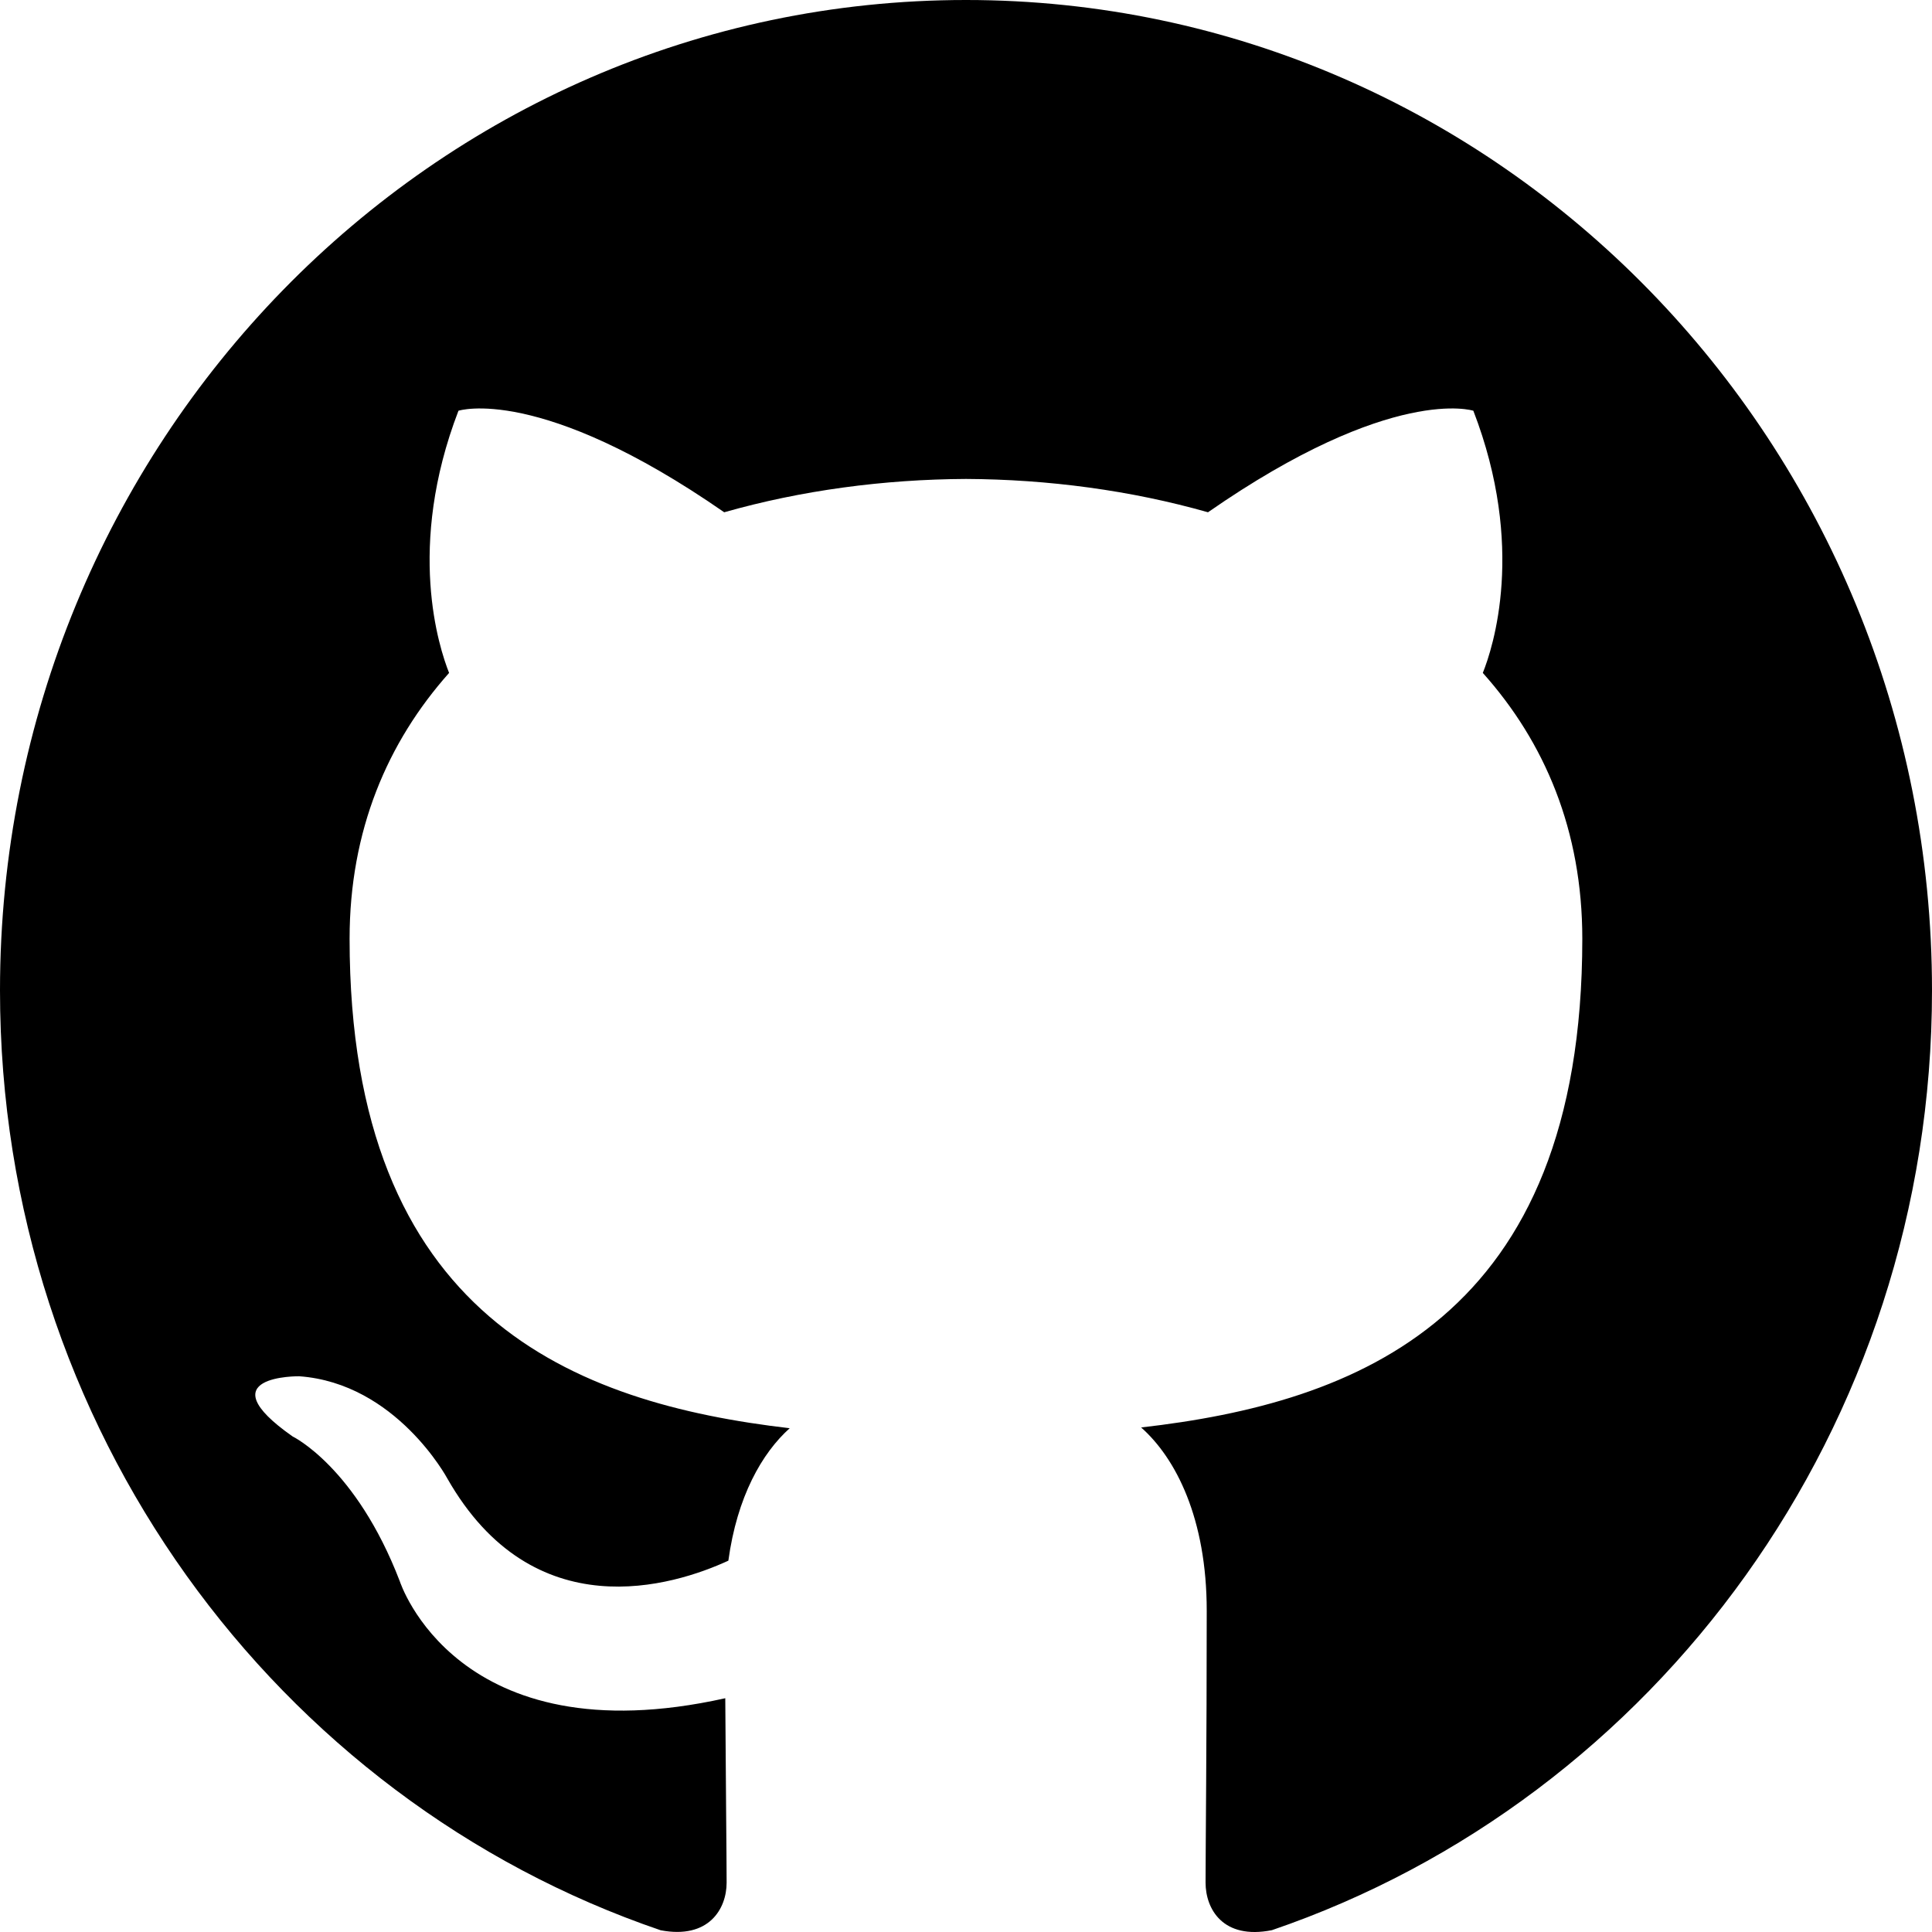
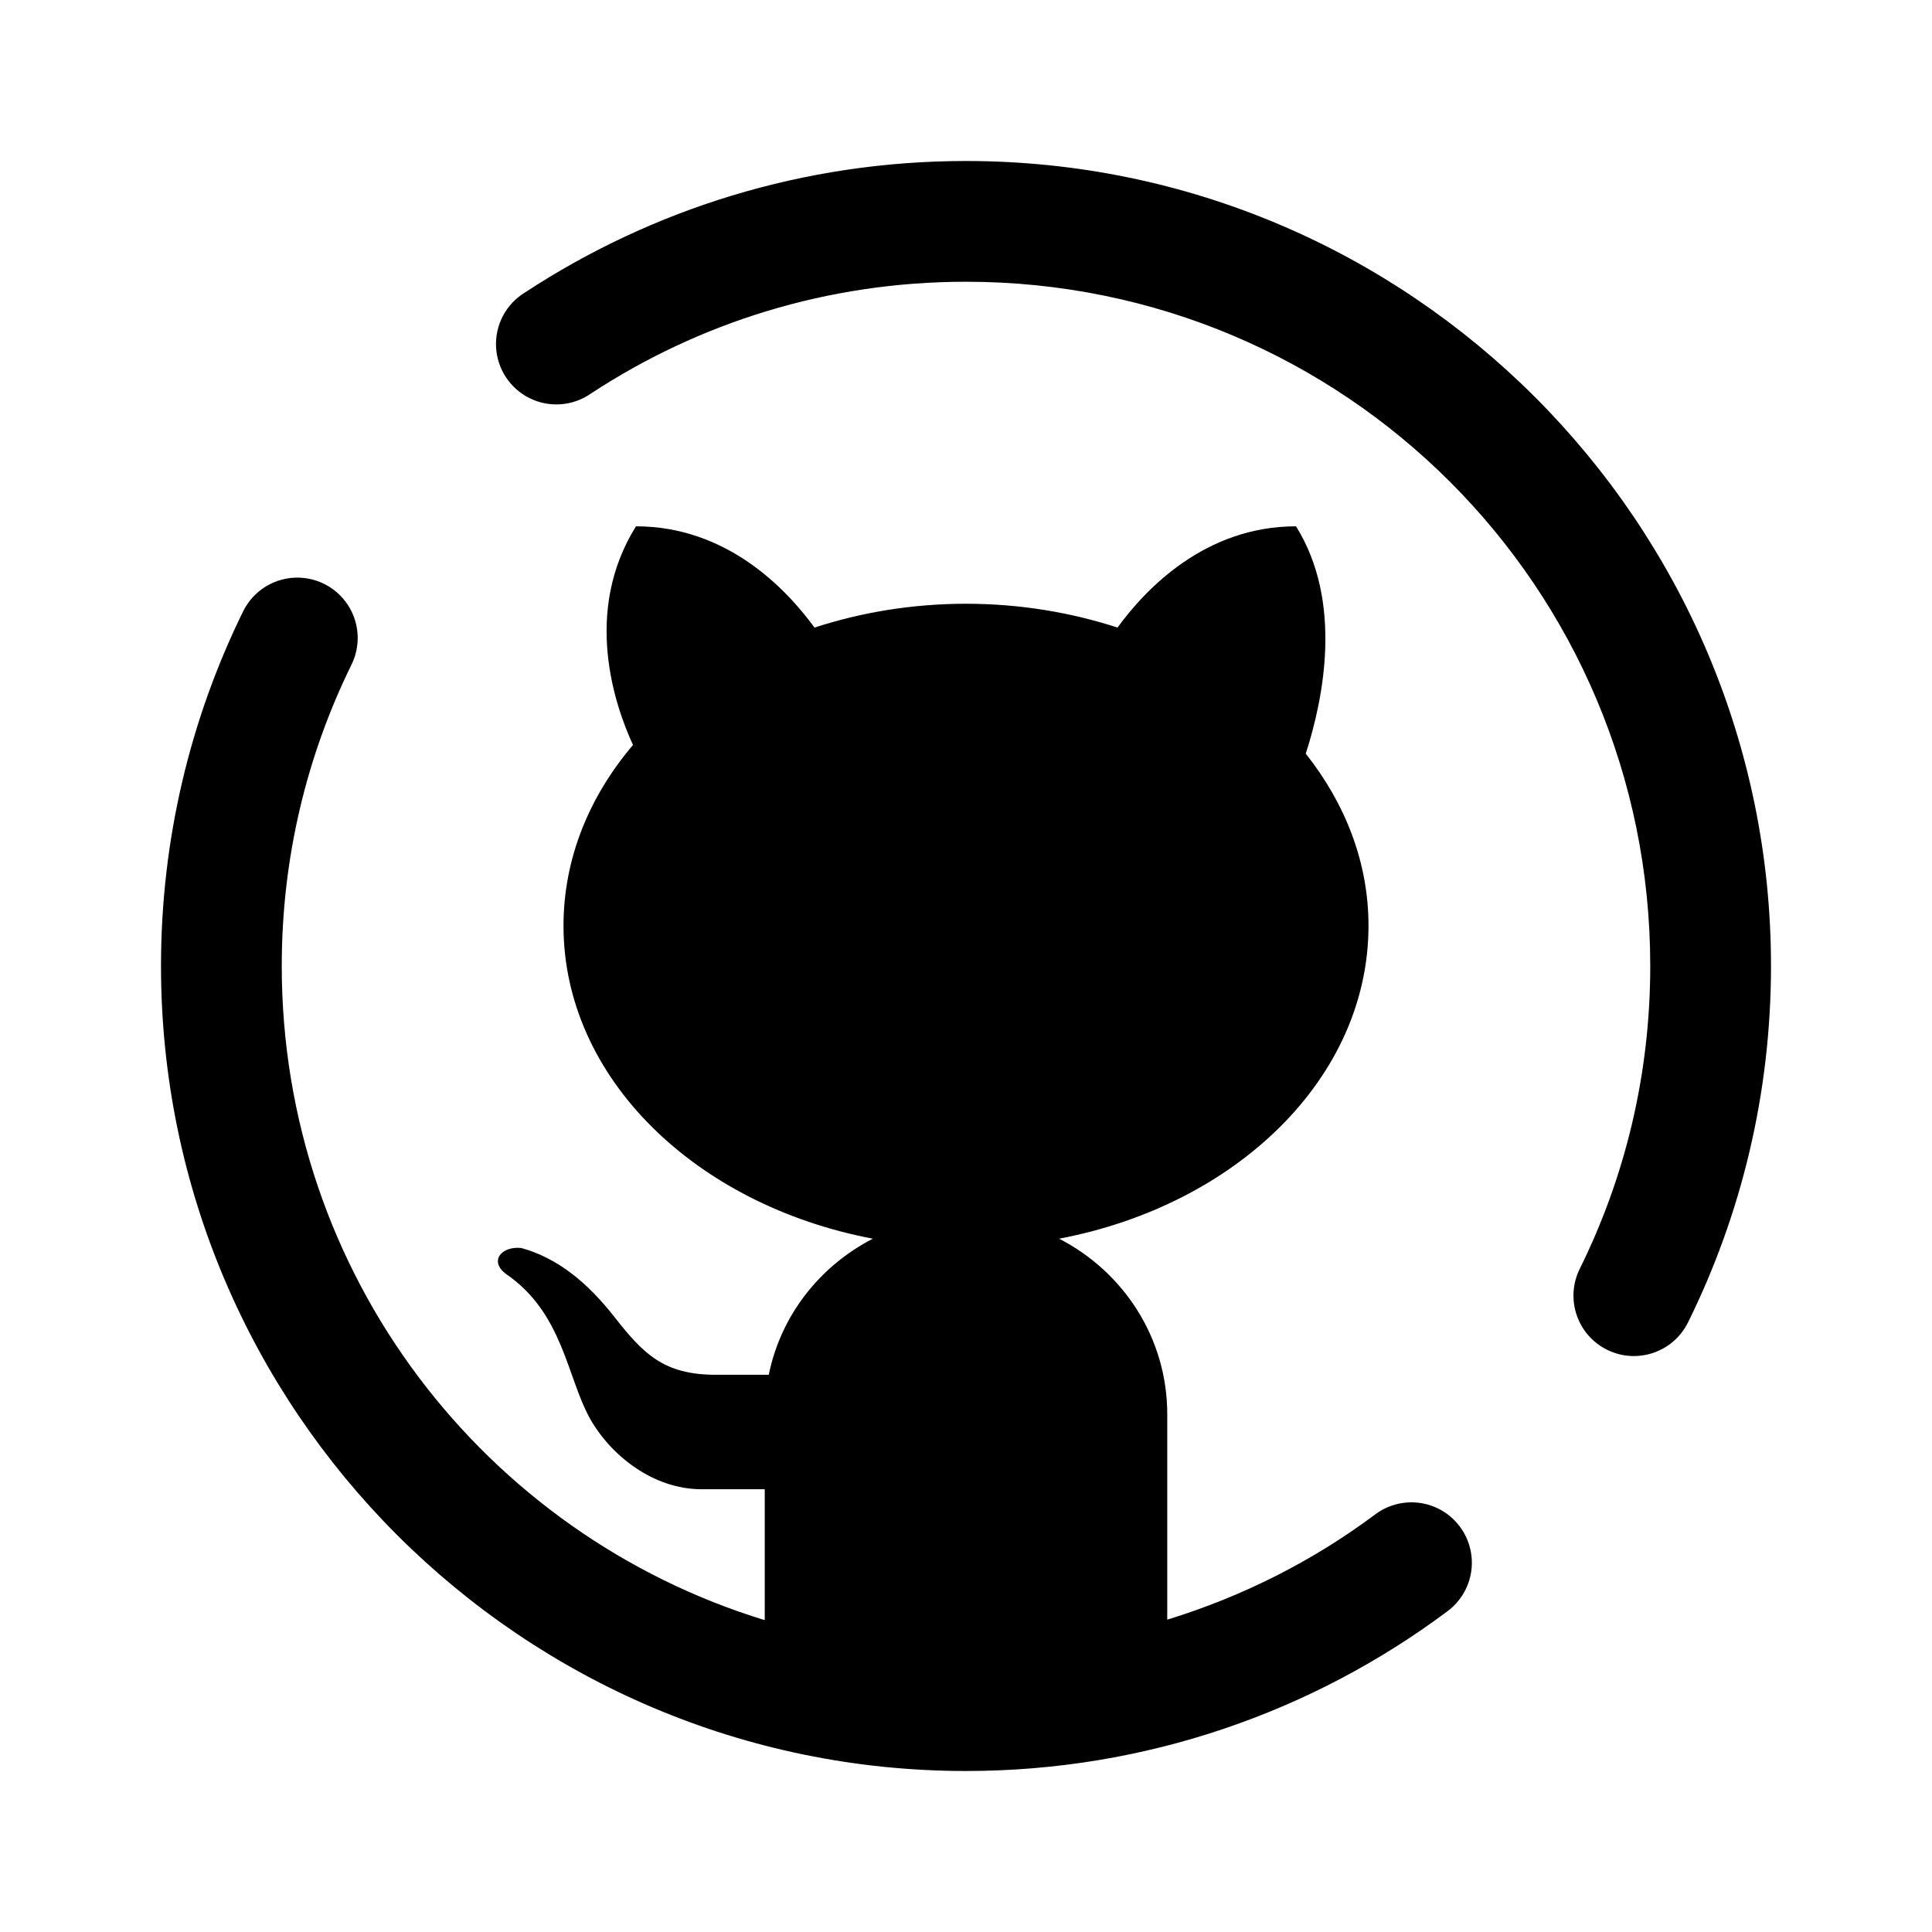
- <svg xmlns="http://www.w3.org/2000/svg" width="800px" height="800px" viewBox="0 0 20 20" version="1.1">
-   <defs>
- 
- </defs>
-   <g id="Page-1" stroke="none" stroke-width="1" fill="none" fill-rule="evenodd">
-     <g id="Dribbble-Light-Preview" transform="translate(-140, -7559)" fill="#000000">
-       <g id="icons" transform="translate(56, 160)">
-         <path d="M94,7399 C99.523,7399 104,7403.59 104,7409.253 C104,7413.782 101.138,7417.624 97.167,7418.981 C96.66,7419.082 96.48,7418.762 96.48,7418.489 C96.48,7418.151 96.492,7417.047 96.492,7415.675 C96.492,7414.719 96.172,7414.095 95.813,7413.777 C98.04,7413.523 100.38,7412.656 100.38,7408.718 C100.38,7407.598 99.992,7406.684 99.35,7405.966 C99.454,7405.707 99.797,7404.664 99.252,7403.252 C99.252,7403.252 98.414,7402.977 96.505,7404.303 C95.706,7404.076 94.85,7403.962 94,7403.958 C93.15,7403.962 92.295,7404.076 91.497,7404.303 C89.586,7402.977 88.746,7403.252 88.746,7403.252 C88.203,7404.664 88.546,7405.707 88.649,7405.966 C88.01,7406.684 87.619,7407.598 87.619,7408.718 C87.619,7412.646 89.954,7413.526 92.175,7413.785 C91.889,7414.041 91.63,7414.493 91.54,7415.156 C90.97,7415.418 89.522,7415.871 88.63,7414.304 C88.63,7414.304 88.101,7413.319 87.097,7413.247 C87.097,7413.247 86.122,7413.234 87.029,7413.87 C87.029,7413.87 87.684,7414.185 88.139,7415.37 C88.139,7415.37 88.726,7417.2 91.508,7416.58 C91.513,7417.437 91.522,7418.245 91.522,7418.489 C91.522,7418.76 91.338,7419.077 90.839,7418.982 C86.865,7417.627 84,7413.783 84,7409.253 C84,7403.59 88.478,7399 94,7399" id="github-[#142]">
- 
- </path>
-       </g>
-     </g>
-   </g>
+ <svg xmlns="http://www.w3.org/2000/svg" viewBox="0 0 48 48" width="48px" height="48px">
+   <path d="M 24 4 C 19.963 4 16.192 5.201 13.047 7.264 A 1.5 1.5 0 1 0 14.691 9.771 C 17.366 8.018 20.557 7 24 7 C 33.406 7 41 14.594 41 24 C 41 26.708 40.37 29.257 39.248 31.525 A 1.5 1.5 0 0 0 41.938 32.855 C 43.258 30.186 44 27.174 44 24 C 44 12.972 35.028 4 24 4 z M 15.801 13.076 C 14.473 15.202 15.274 17.528 15.727 18.508 C 14.638 19.789 14 21.334 14 23 C 14 26.78 17.281 29.939 21.686 30.775 C 20.377 31.448 19.4 32.672 19.1 34.156 L 17.783 34.156 C 16.486 34.156 15.982 33.629 15.281 32.74 C 14.589 31.851 13.845 31.254 12.951 31.006 C 12.469 30.955 12.144 31.321 12.564 31.646 C 13.983 32.612 14.081 34.194 14.65 35.229 C 15.168 36.161 16.23 37 17.43 37 L 19 37 L 19 40.252 C 12.043 38.122 7 31.665 7 24 C 7 21.314 7.62 18.783 8.725 16.529 A 1.5 1.5 0 0 0 7.449 14.352 A 1.5 1.5 0 0 0 6.031 15.209 C 4.73 17.863 4 20.852 4 24 C 4 35.028 12.972 44 24 44 C 28.473 44 32.618 42.526 35.951 40.039 A 1.501 1.501 0 1 0 34.156 37.633 C 32.618 38.781 30.876 39.663 29 40.24 L 29 35.137 C 29 33.229 27.902 31.591 26.314 30.775 C 30.719 29.939 34 26.78 34 23 C 34 21.426 33.423 19.962 32.441 18.725 C 32.883 17.357 33.371 14.953 32.199 13.076 C 29.948 13.076 28.47 14.623 27.764 15.592 C 26.602 15.214 25.333 15 24 15 C 22.667 15 21.398 15.214 20.236 15.592 C 19.53 14.623 18.053 13.076 15.801 13.076 z" />
</svg>
